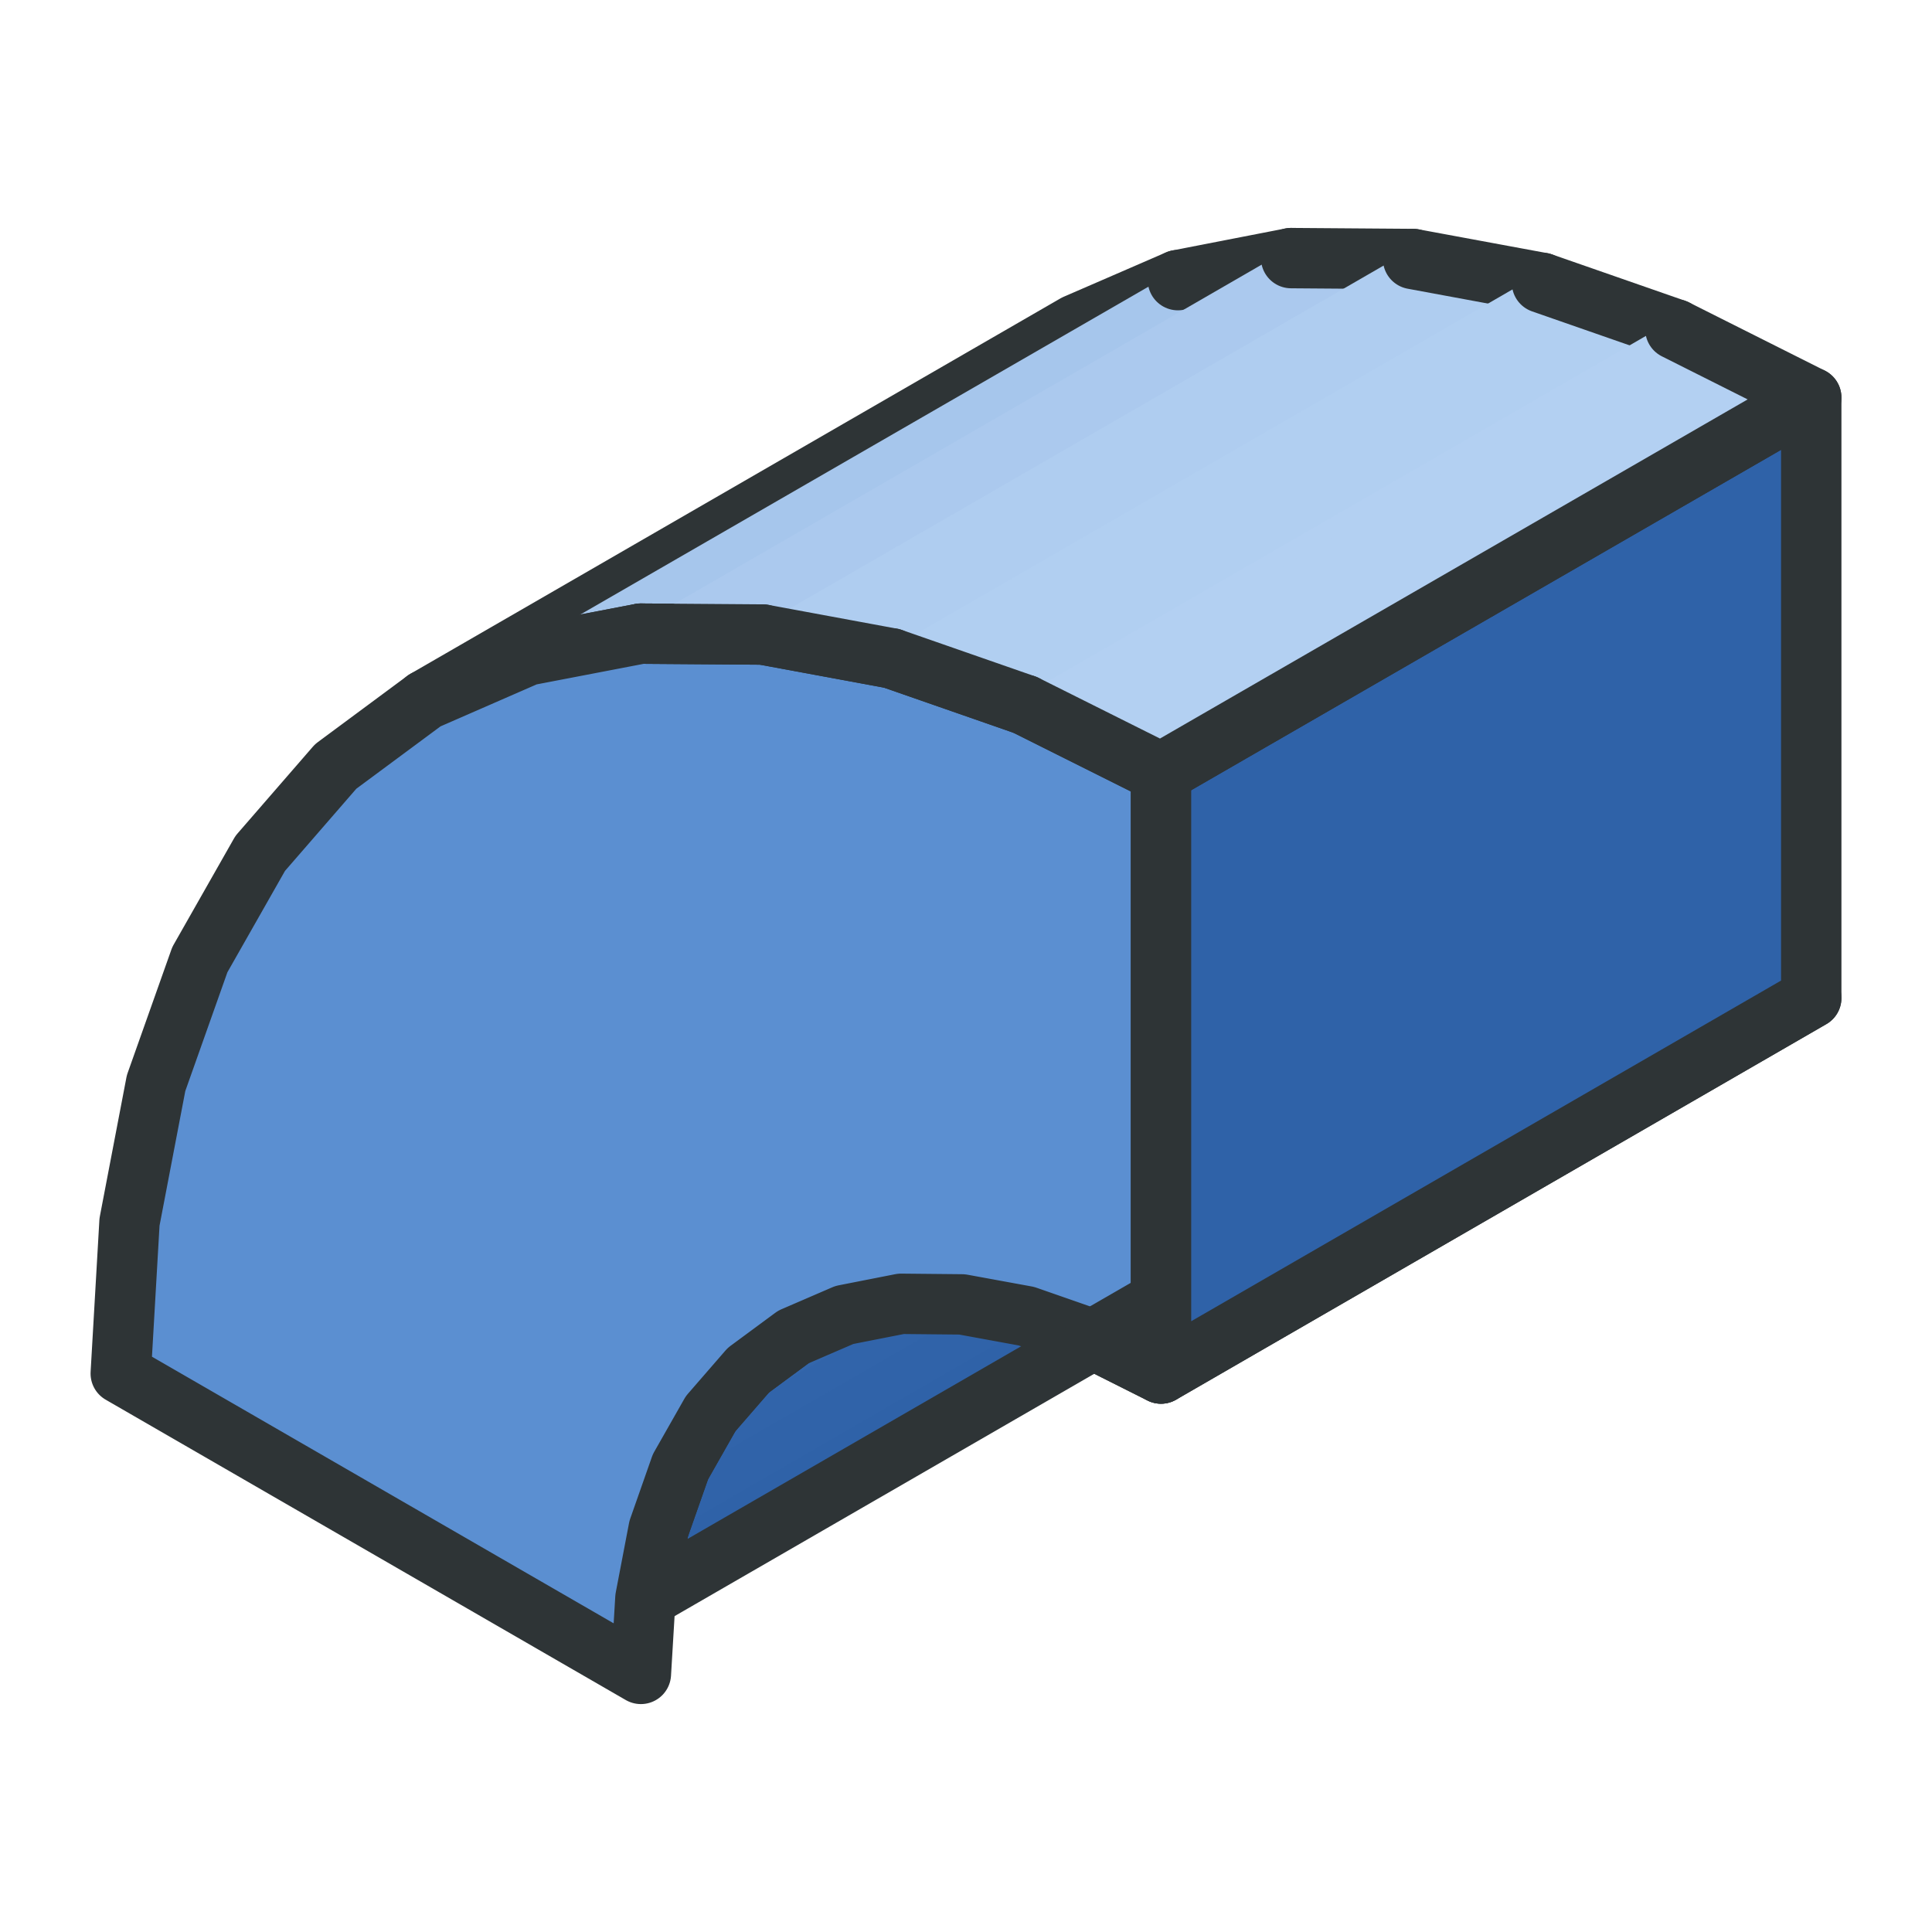
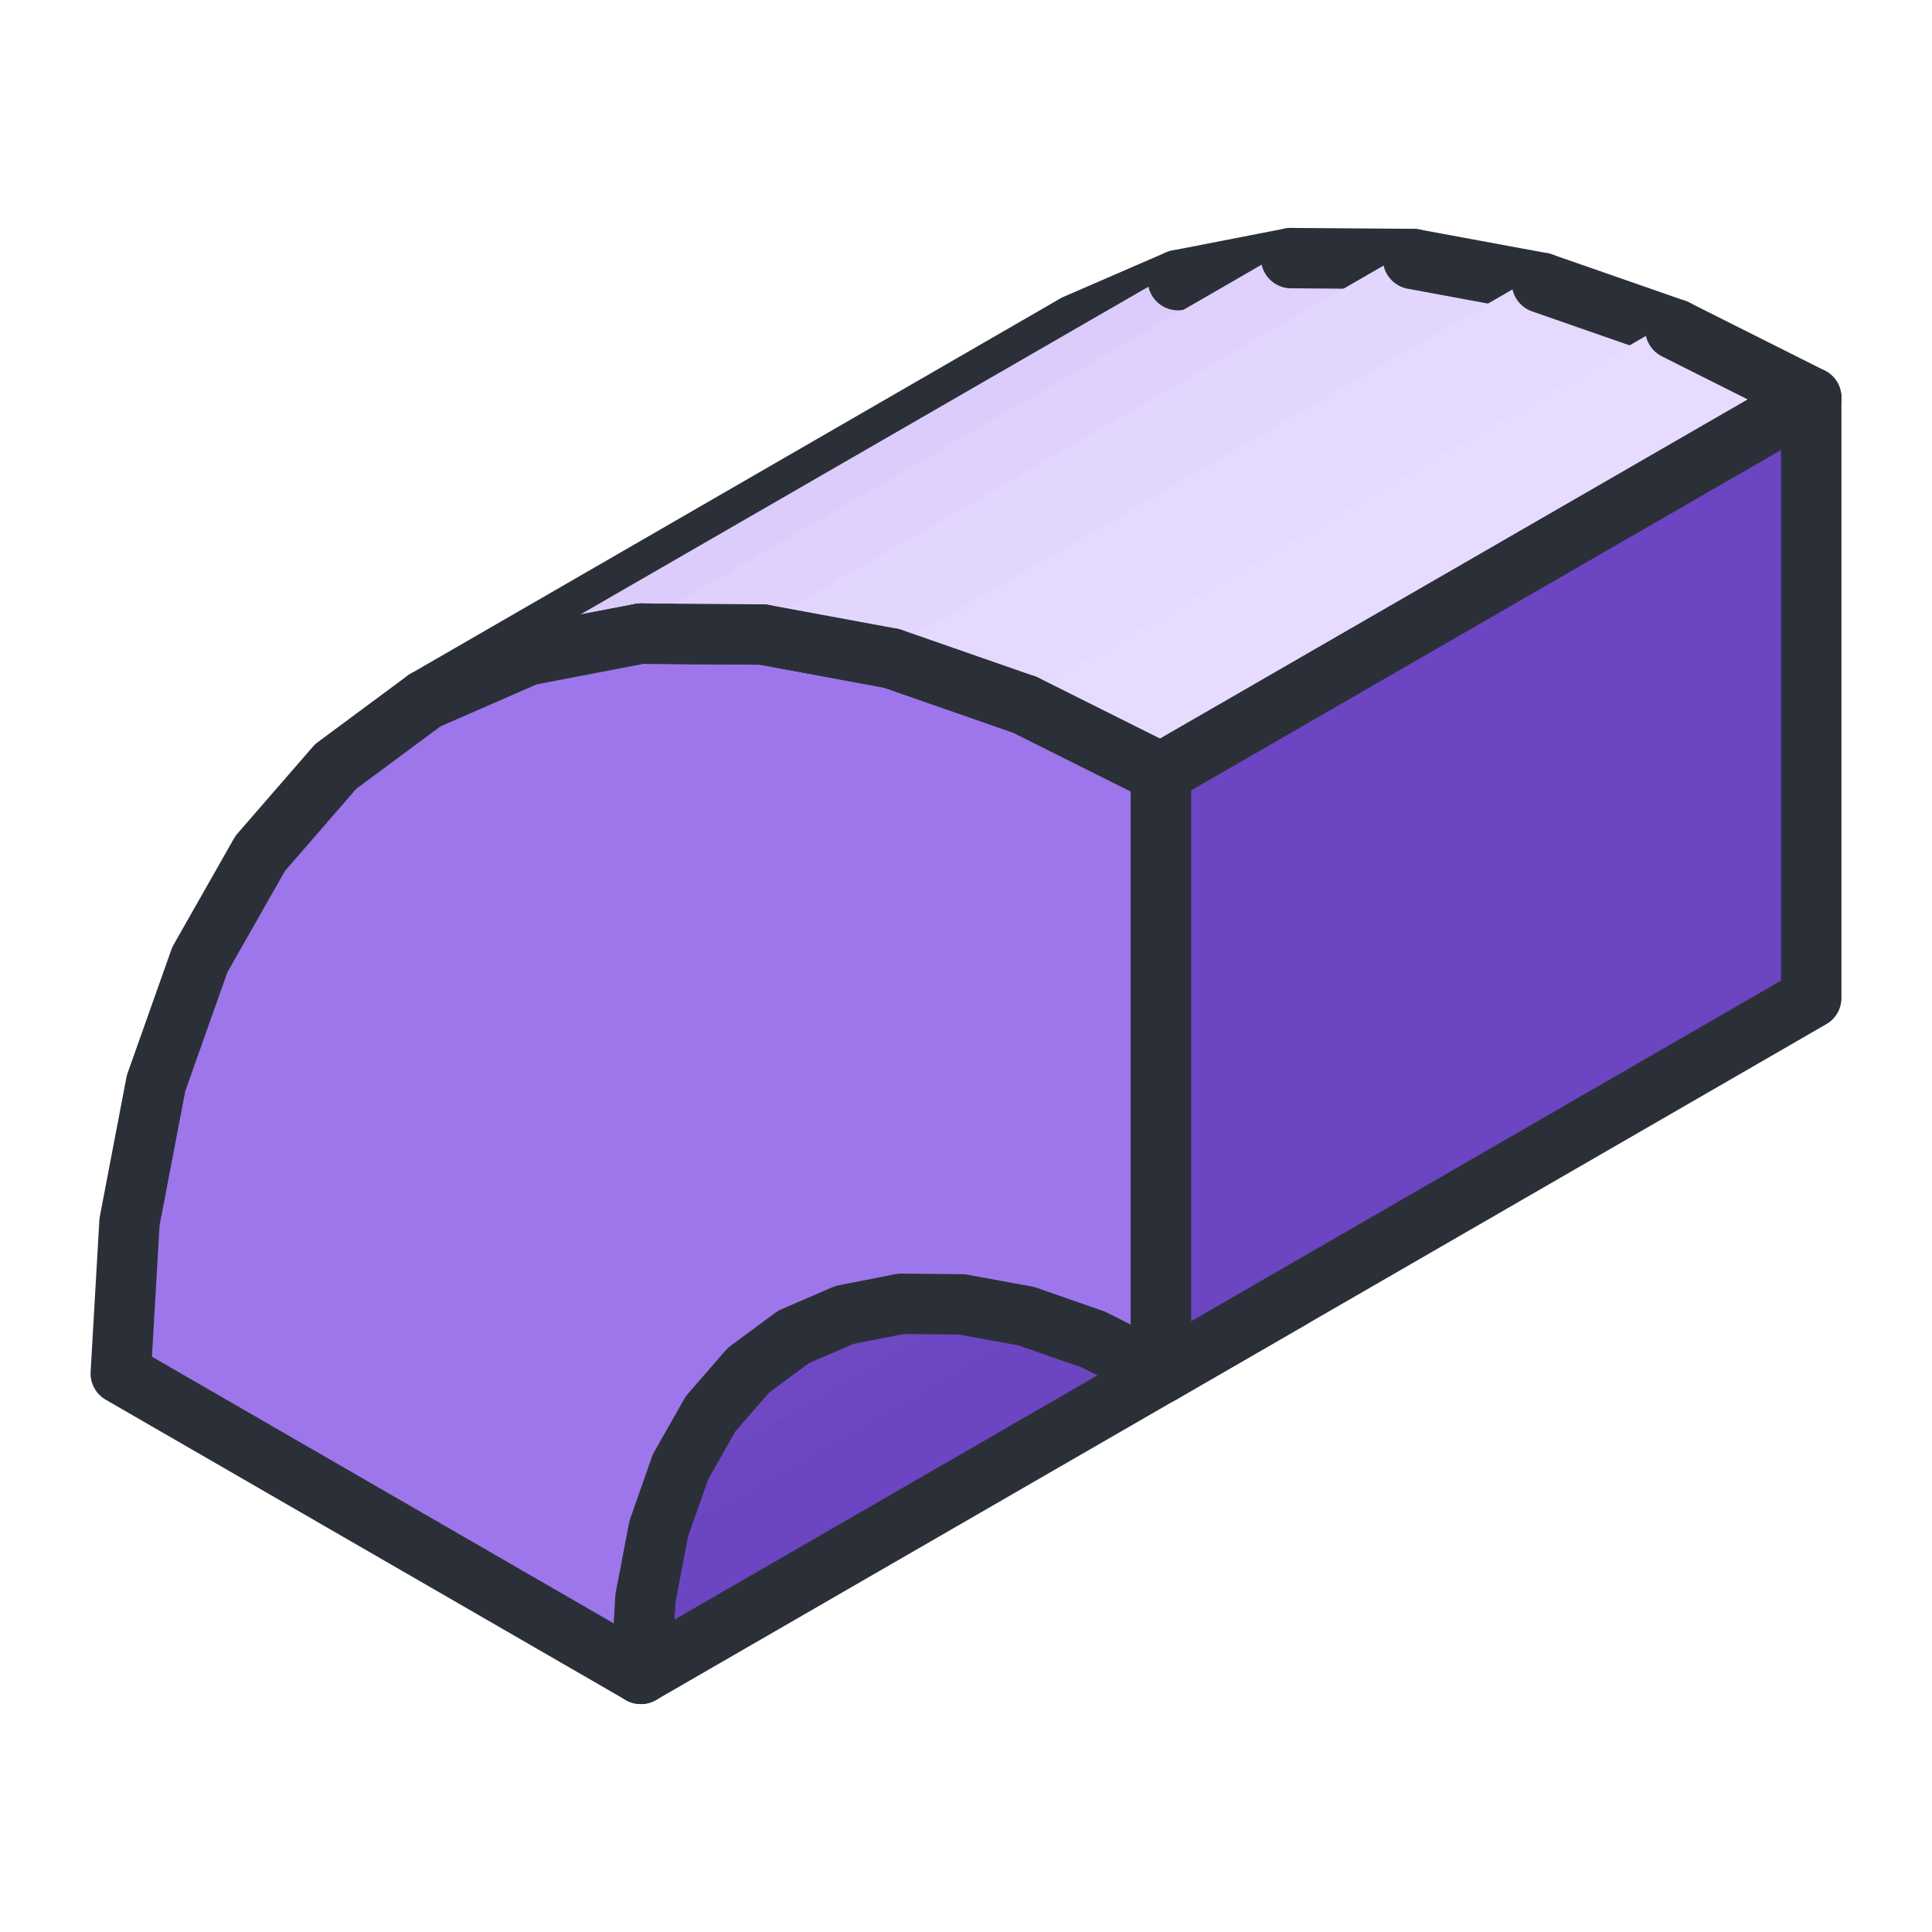
<svg xmlns="http://www.w3.org/2000/svg" width="64" height="64" viewBox="0 0 64 64">
-   <path d="M21.38 52.94 L21.82 50.64 L43.36 38.20 L42.92 40.50 Z" fill="#2f62a8" fill-rule="evenodd" stroke="#2f62a8" stroke-width="0.6" stroke-linejoin="round" />
-   <path d="M21.38 52.94 L21.82 50.64 M43.36 38.20 L42.92 40.50 M42.92 40.50 L21.38 52.94" fill="none" stroke="#2e3436" stroke-width="2.00" stroke-linecap="round" stroke-linejoin="round" />
-   <path d="M21.82 50.64 L22.54 48.59 L44.08 36.16 L43.36 38.20 Z" fill="#3063a9" fill-rule="evenodd" stroke="#3063a9" stroke-width="0.6" stroke-linejoin="round" />
-   <path d="M21.82 50.64 L22.54 48.59 M44.08 36.16 L43.36 38.20" fill="none" stroke="#2e3436" stroke-width="2.00" stroke-linecap="round" stroke-linejoin="round" />
-   <path d="M22.54 48.59 L23.54 46.83 L45.08 34.40 L44.08 36.16 Z" fill="#3164aa" fill-rule="evenodd" stroke="#3164aa" stroke-width="0.6" stroke-linejoin="round" />
-   <path d="M22.54 48.59 L23.54 46.83 M45.08 34.40 L44.08 36.16" fill="none" stroke="#2e3436" stroke-width="2.00" stroke-linecap="round" stroke-linejoin="round" />
-   <path d="M23.54 46.83 L24.79 45.39 L46.33 32.96 L45.08 34.40 Z" fill="#3366ab" fill-rule="evenodd" stroke="#3366ab" stroke-width="0.6" stroke-linejoin="round" />
-   <path d="M23.54 46.83 L24.79 45.39 M46.33 32.96 L45.08 34.40" fill="none" stroke="#2e3436" stroke-width="2.00" stroke-linecap="round" stroke-linejoin="round" />
-   <path d="M24.79 45.39 L26.28 44.29 L47.82 31.86 L46.33 32.96 Z" fill="#3468ad" fill-rule="evenodd" stroke="#3468ad" stroke-width="0.6" stroke-linejoin="round" />
-   <path d="M24.79 45.39 L26.28 44.29 M26.28 44.29 L47.82 31.86 M47.82 31.86 L46.33 32.96" fill="none" stroke="#2e3436" stroke-width="2.00" stroke-linecap="round" stroke-linejoin="round" />
-   <path d="M17.48 21.71 L14.09 23.19 L35.63 10.75 L39.02 9.28 Z" fill="#a0c1ea" fill-rule="evenodd" stroke="#a0c1ea" stroke-width="0.6" stroke-linejoin="round" />
-   <path d="M17.48 21.71 L14.09 23.19 M14.09 23.19 L35.63 10.75 M35.63 10.75 L39.02 9.28" fill="none" stroke="#2e3436" stroke-width="2.00" stroke-linecap="round" stroke-linejoin="round" />
-   <path d="M21.23 20.99 L17.48 21.71 L39.02 9.28 L42.77 8.55 Z" fill="#a6c6ec" fill-rule="evenodd" stroke="#a6c6ec" stroke-width="0.6" stroke-linejoin="round" />
-   <path d="M21.23 20.99 L17.48 21.71 M39.02 9.28 L42.77 8.55" fill="none" stroke="#2e3436" stroke-width="2.00" stroke-linecap="round" stroke-linejoin="round" />
-   <path d="M4.00 45.50 L4.29 40.48 L5.17 35.88 L6.62 31.79 L8.62 28.27 L11.12 25.39 L14.09 23.19 L17.48 21.71 L21.23 20.99 L25.27 21.02 L29.54 21.81 L33.96 23.35 L38.46 25.60 L38.46 45.50 L36.21 44.37 L34.00 43.60 L31.87 43.21 L29.85 43.19 L27.97 43.56 L26.28 44.29 L24.79 45.39 L23.54 46.83 L22.54 48.59 L21.82 50.64 L21.38 52.94 L21.23 55.45 Z" fill="#5b8fd1" fill-rule="evenodd" stroke="#5b8fd1" stroke-width="0.6" stroke-linejoin="round" />
-   <path d="M4.00 45.50 L4.29 40.48 M4.29 40.48 L5.17 35.88 M5.17 35.88 L6.62 31.79 M6.62 31.79 L8.62 28.27 M8.62 28.27 L11.12 25.39 M11.12 25.39 L14.09 23.19 M14.09 23.19 L17.48 21.71 M17.48 21.71 L21.23 20.99 M21.23 20.99 L25.27 21.02 M25.27 21.02 L29.54 21.81 M29.54 21.81 L33.96 23.35 M33.96 23.35 L38.46 25.60 M38.46 25.60 L38.46 45.50 M38.46 45.50 L36.21 44.37 M36.21 44.37 L34.00 43.60 M34.00 43.60 L31.87 43.21 M31.87 43.21 L29.85 43.19 M29.85 43.19 L27.97 43.56 M27.97 43.56 L26.28 44.29 M26.28 44.29 L24.79 45.39 M24.79 45.39 L23.54 46.83 M23.54 46.83 L22.54 48.59 M22.54 48.59 L21.82 50.64 M21.82 50.64 L21.38 52.94 M21.38 52.94 L21.23 55.45 M21.23 55.45 L4.00 45.50" fill="none" stroke="#2e3436" stroke-width="2.00" stroke-linecap="round" stroke-linejoin="round" />
-   <path d="M25.27 21.02 L21.23 20.99 L42.77 8.55 L46.81 8.58 Z" fill="#abc9ee" fill-rule="evenodd" stroke="#abc9ee" stroke-width="0.6" stroke-linejoin="round" />
-   <path d="M25.27 21.02 L21.23 20.99 M42.77 8.55 L46.81 8.58" fill="none" stroke="#2e3436" stroke-width="2.00" stroke-linecap="round" stroke-linejoin="round" />
-   <path d="M57.75 31.94 L60.00 33.06 L38.46 45.50 L36.21 44.37 Z" fill="#b3d0f2" fill-rule="evenodd" stroke="#b3d0f2" stroke-width="0.6" stroke-linejoin="round" />
-   <path d="M57.75 31.94 L60.00 33.06 M60.00 33.06 L38.46 45.50 M38.46 45.50 L36.21 44.37 M36.21 44.37 L57.75 31.94" fill="none" stroke="#2e3436" stroke-width="2.00" stroke-linecap="round" stroke-linejoin="round" />
-   <path d="M29.54 21.81 L25.27 21.02 L46.81 8.58 L51.08 9.37 Z" fill="#afcdf0" fill-rule="evenodd" stroke="#afcdf0" stroke-width="0.6" stroke-linejoin="round" />
-   <path d="M29.54 21.81 L25.27 21.02 M46.81 8.58 L51.08 9.37" fill="none" stroke="#2e3436" stroke-width="2.00" stroke-linecap="round" stroke-linejoin="round" />
-   <path d="M38.46 45.50 L38.46 25.60 L60.00 13.17 L60.00 33.06 Z" fill="#2f62a8" fill-rule="evenodd" stroke="#2f62a8" stroke-width="0.6" stroke-linejoin="round" />
-   <path d="M38.46 45.50 L38.46 25.60 M38.46 25.60 L60.00 13.17 M60.00 13.17 L60.00 33.06 M60.00 33.06 L38.46 45.50" fill="none" stroke="#2e3436" stroke-width="2.00" stroke-linecap="round" stroke-linejoin="round" />
-   <path d="M33.96 23.35 L29.54 21.81 L51.08 9.37 L55.50 10.91 Z" fill="#b1cff1" fill-rule="evenodd" stroke="#b1cff1" stroke-width="0.6" stroke-linejoin="round" />
-   <path d="M33.96 23.35 L29.54 21.81 M51.08 9.37 L55.50 10.91" fill="none" stroke="#2e3436" stroke-width="2.00" stroke-linecap="round" stroke-linejoin="round" />
-   <path d="M38.46 25.60 L33.96 23.35 L55.50 10.91 L60.00 13.17 Z" fill="#b3d0f2" fill-rule="evenodd" stroke="#b3d0f2" stroke-width="0.6" stroke-linejoin="round" />
-   <path d="M38.46 25.60 L33.96 23.35 M55.50 10.91 L60.00 13.17 M60.00 13.17 L38.46 25.60" fill="none" stroke="#2e3436" stroke-width="2.00" stroke-linecap="round" stroke-linejoin="round" />
+   <path d="M21.23 55.45 L21.38 52.94 L42.92 40.50 L42.77 43.01 Z" fill="#6c45c2" fill-rule="evenodd" stroke="#6c45c2" stroke-width="0.6" stroke-linejoin="round" />
+   <path d="M21.23 55.45 L21.38 52.94 M42.92 40.50 L42.77 43.01 M42.77 43.01 L21.23 55.45" fill="none" stroke="#2b3038" stroke-width="2.00" stroke-linecap="round" stroke-linejoin="round" />
+   <path d="M21.38 52.94 L21.82 50.64 L43.36 38.20 L42.92 40.50 Z" fill="#6c45c2" fill-rule="evenodd" stroke="#6c45c2" stroke-width="0.6" stroke-linejoin="round" />
+   <path d="M21.38 52.94 L21.82 50.64 M43.36 38.20 L42.92 40.50" fill="none" stroke="#2b3038" stroke-width="2.00" stroke-linecap="round" stroke-linejoin="round" />
+   <path d="M21.82 50.64 L22.54 48.59 L44.08 36.16 L43.36 38.20 Z" fill="#6d46c3" fill-rule="evenodd" stroke="#6d46c3" stroke-width="0.6" stroke-linejoin="round" />
+   <path d="M21.82 50.64 L22.54 48.59 M44.08 36.16 L43.36 38.20" fill="none" stroke="#2b3038" stroke-width="2.00" stroke-linecap="round" stroke-linejoin="round" />
+   <path d="M22.54 48.59 L23.54 46.83 L45.08 34.40 L44.08 36.16 Z" fill="#6f48c4" fill-rule="evenodd" stroke="#6f48c4" stroke-width="0.6" stroke-linejoin="round" />
+   <path d="M22.54 48.59 L23.54 46.83 M45.08 34.40 L44.08 36.16" fill="none" stroke="#2b3038" stroke-width="2.00" stroke-linecap="round" stroke-linejoin="round" />
+   <path d="M23.54 46.83 L24.79 45.39 L46.33 32.96 L45.08 34.40 Z" fill="#7049c5" fill-rule="evenodd" stroke="#7049c5" stroke-width="0.6" stroke-linejoin="round" />
+   <path d="M23.54 46.83 L24.79 45.39 M46.33 32.96 L45.08 34.40" fill="none" stroke="#2b3038" stroke-width="2.00" stroke-linecap="round" stroke-linejoin="round" />
+   <path d="M24.79 45.39 L26.28 44.29 L47.82 31.86 L46.33 32.96 Z" fill="#724bc7" fill-rule="evenodd" stroke="#724bc7" stroke-width="0.6" stroke-linejoin="round" />
+   <path d="M24.79 45.39 L26.28 44.29 M26.28 44.29 L47.82 31.86 M47.82 31.86 L46.33 32.96" fill="none" stroke="#2b3038" stroke-width="2.00" stroke-linecap="round" stroke-linejoin="round" />
+   <path d="M17.48 21.71 L14.09 23.19 L35.63 10.75 L39.02 9.28 Z" fill="#d6c5f9" fill-rule="evenodd" stroke="#d6c5f9" stroke-width="0.6" stroke-linejoin="round" />
+   <path d="M17.48 21.71 L14.09 23.19 M14.09 23.19 L35.63 10.75 M35.63 10.75 L39.02 9.28" fill="none" stroke="#2b3038" stroke-width="2.00" stroke-linecap="round" stroke-linejoin="round" />
+   <path d="M21.23 20.99 L17.48 21.71 L39.02 9.28 L42.77 8.55 Z" fill="#dbccfb" fill-rule="evenodd" stroke="#dbccfb" stroke-width="0.6" stroke-linejoin="round" />
+   <path d="M21.23 20.99 L17.48 21.71 M39.02 9.28 L42.77 8.55" fill="none" stroke="#2b3038" stroke-width="2.00" stroke-linecap="round" stroke-linejoin="round" />
+   <path d="M4.00 45.50 L4.29 40.48 L5.17 35.88 L6.62 31.79 L8.62 28.27 L11.12 25.39 L14.09 23.19 L17.48 21.71 L21.23 20.99 L25.27 21.02 L29.54 21.81 L33.96 23.35 L38.46 25.60 L38.46 45.50 L36.21 44.37 L34.00 43.60 L31.87 43.21 L29.85 43.19 L27.97 43.56 L26.28 44.29 L24.79 45.39 L23.54 46.83 L22.54 48.59 L21.82 50.64 L21.38 52.94 L21.23 55.45 Z" fill="#9e76eb" fill-rule="evenodd" stroke="#9e76eb" stroke-width="0.6" stroke-linejoin="round" />
+   <path d="M4.00 45.50 L4.29 40.48 M4.29 40.48 L5.17 35.88 M5.17 35.88 L6.62 31.79 M6.62 31.79 L8.62 28.27 M8.62 28.27 L11.12 25.39 M11.12 25.39 L14.09 23.19 M14.09 23.19 L17.48 21.71 M17.48 21.71 L21.23 20.99 M21.23 20.99 L25.27 21.02 M25.27 21.02 L29.54 21.81 M29.54 21.81 L33.96 23.35 M33.96 23.35 L38.46 25.60 M38.46 25.60 L38.46 45.50 M38.46 45.50 L36.21 44.37 M36.21 44.37 L34.00 43.60 M34.00 43.60 L31.87 43.21 M31.87 43.21 L29.85 43.19 M29.85 43.19 L27.97 43.56 M27.97 43.56 L26.28 44.29 M26.28 44.29 L24.79 45.39 M24.79 45.39 L23.54 46.83 M23.54 46.83 L22.54 48.59 M22.54 48.59 L21.82 50.64 M21.82 50.64 L21.38 52.94 M21.38 52.94 L21.23 55.45 M21.23 55.45 L4.00 45.50" fill="none" stroke="#2b3038" stroke-width="2.00" stroke-linecap="round" stroke-linejoin="round" />
+   <path d="M25.27 21.02 L21.23 20.99 L42.77 8.55 L46.81 8.58 Z" fill="#e0d1fc" fill-rule="evenodd" stroke="#e0d1fc" stroke-width="0.6" stroke-linejoin="round" />
+   <path d="M25.27 21.02 L21.23 20.99 M42.77 8.55 L46.81 8.58" fill="none" stroke="#2b3038" stroke-width="2.00" stroke-linecap="round" stroke-linejoin="round" />
+   <path d="M29.54 21.81 L25.27 21.02 L46.81 8.58 L51.08 9.37 Z" fill="#e3d6fe" fill-rule="evenodd" stroke="#e3d6fe" stroke-width="0.6" stroke-linejoin="round" />
+   <path d="M29.54 21.81 L25.27 21.02 M46.81 8.58 L51.08 9.37" fill="none" stroke="#2b3038" stroke-width="2.00" stroke-linecap="round" stroke-linejoin="round" />
+   <path d="M38.46 45.50 L38.46 25.60 L60.00 13.17 L60.00 33.06 Z" fill="#6c45c2" fill-rule="evenodd" stroke="#6c45c2" stroke-width="0.6" stroke-linejoin="round" />
+   <path d="M38.46 45.50 L38.46 25.60 M38.46 25.60 L60.00 13.17 M60.00 13.17 L60.00 33.06 M60.00 33.06 L38.46 45.50" fill="none" stroke="#2b3038" stroke-width="2.00" stroke-linecap="round" stroke-linejoin="round" />
+   <path d="M33.96 23.35 L29.54 21.81 L51.08 9.37 L55.50 10.91 Z" fill="#e6d9fe" fill-rule="evenodd" stroke="#e6d9fe" stroke-width="0.6" stroke-linejoin="round" />
+   <path d="M33.96 23.35 L29.54 21.81 M51.08 9.37 L55.50 10.91" fill="none" stroke="#2b3038" stroke-width="2.00" stroke-linecap="round" stroke-linejoin="round" />
+   <path d="M38.46 25.60 L33.96 23.35 L55.50 10.91 L60.00 13.17 Z" fill="#e7dbff" fill-rule="evenodd" stroke="#e7dbff" stroke-width="0.6" stroke-linejoin="round" />
+   <path d="M38.46 25.60 L33.96 23.35 M55.50 10.91 L60.00 13.17 M60.00 13.17 L38.46 25.60" fill="none" stroke="#2b3038" stroke-width="2.00" stroke-linecap="round" stroke-linejoin="round" />
</svg>
